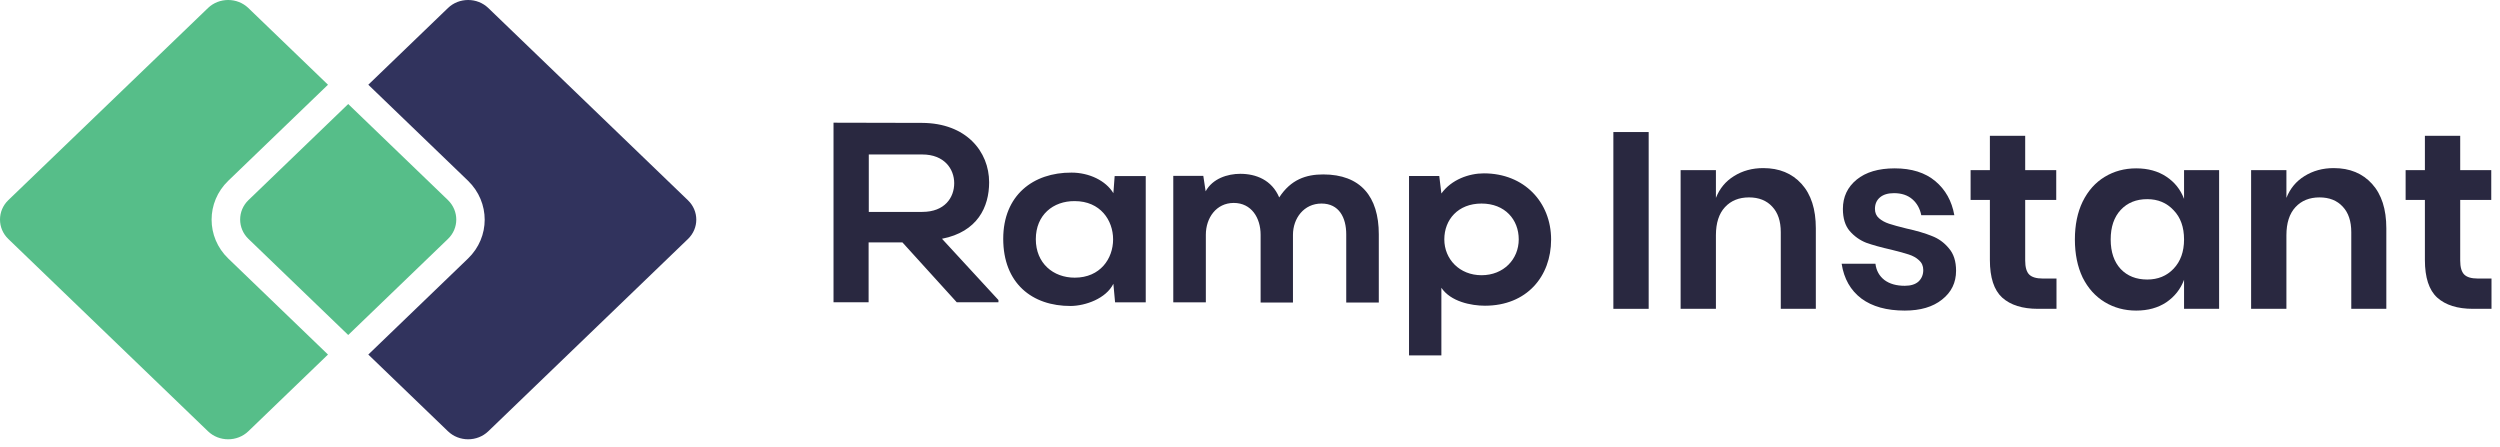
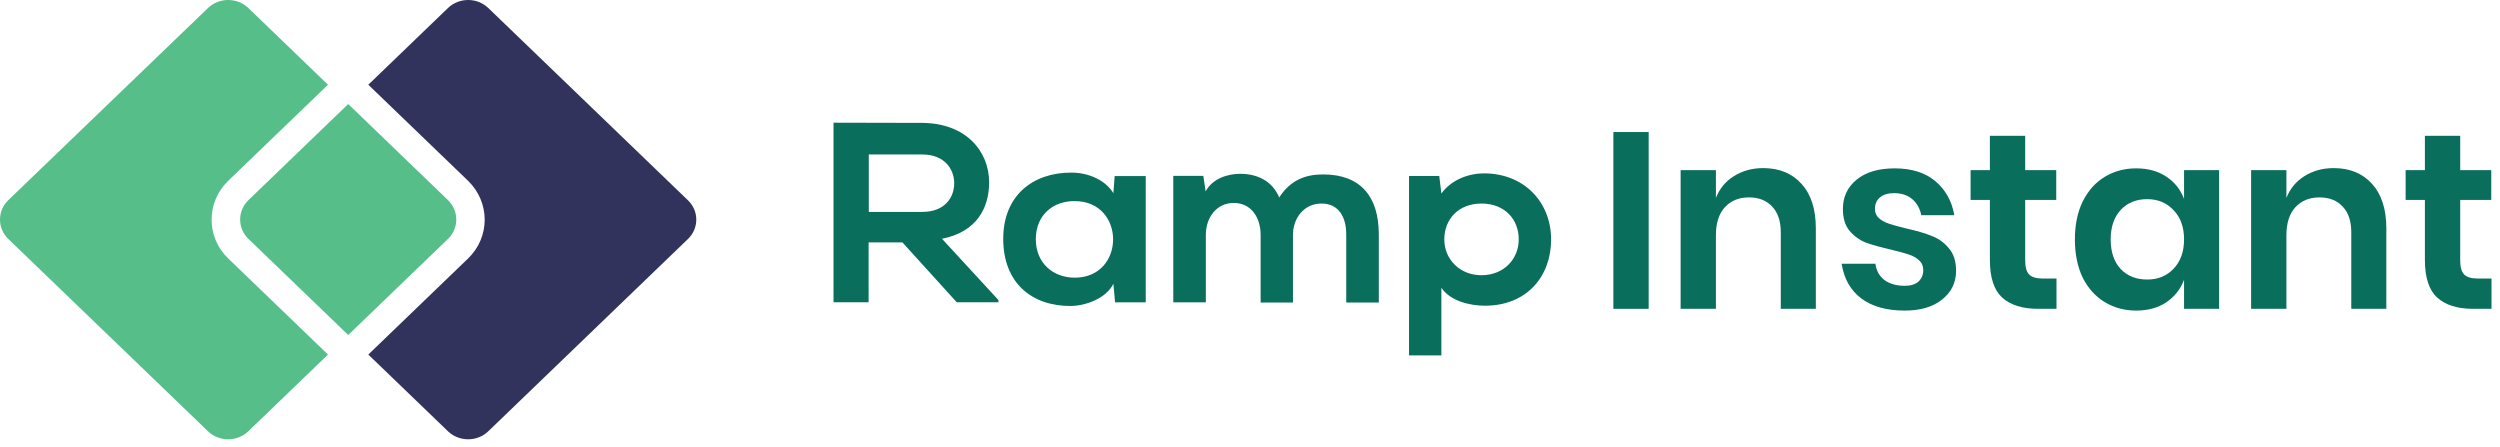
<svg xmlns="http://www.w3.org/2000/svg" width="196" height="35" viewBox="0 0 196 35" fill="none">
-   <path fill-rule="evenodd" clip-rule="evenodd" d="M78.278 23.7H75.012L70.752 19.006H68.099V23.7H65.348V9.619C66.508 9.619 67.664 9.623 68.82 9.627C69.977 9.631 71.133 9.635 72.293 9.635C75.741 9.651 77.548 11.87 77.548 14.296C77.548 16.228 76.636 18.176 73.852 18.719L78.278 23.524V23.7ZM68.113 12.111V16.613H72.307C74.064 16.613 74.81 15.495 74.81 14.362C74.81 13.244 74.031 12.111 72.307 12.111H68.113ZM89.826 13.804H87.389L87.289 15.145C86.693 14.155 85.383 13.533 84.007 13.533C81.007 13.517 78.653 15.305 78.653 18.721C78.653 22.201 80.907 24.005 83.957 23.989C85.101 23.973 86.709 23.415 87.289 22.249L87.422 23.702H89.826V13.804ZM81.208 18.752C81.208 20.636 82.568 21.769 84.259 21.769C88.27 21.769 88.27 15.767 84.259 15.767C82.568 15.751 81.208 16.852 81.208 18.752ZM98.832 18.4V23.701V23.716H101.368V18.416C101.368 17.107 102.23 15.958 103.606 15.958C104.982 15.958 105.545 17.059 105.545 18.368V23.716H108.098V18.368C108.098 15.399 106.656 13.675 103.738 13.675C102.396 13.675 101.202 14.074 100.29 15.479C99.71 14.106 98.467 13.627 97.24 13.627C96.246 13.627 95.069 13.994 94.522 15L94.339 13.787H91.985V23.701H94.538V18.4C94.538 17.091 95.35 15.91 96.726 15.91C98.119 15.91 98.832 17.091 98.832 18.4ZM110.467 27.847V13.798H112.838L113.004 15.171C113.799 14.07 115.175 13.591 116.336 13.591C119.502 13.591 121.607 15.858 121.607 18.779C121.607 21.669 119.701 23.968 116.418 23.968C115.341 23.968 113.733 23.648 113.004 22.563V27.863H110.467V27.847ZM116.151 15.958C117.991 15.958 119.069 17.219 119.069 18.767C119.069 20.316 117.892 21.577 116.151 21.577C114.427 21.577 113.234 20.316 113.234 18.767C113.234 17.219 114.311 15.958 116.151 15.958Z" fill="#292840" />
-   <path d="M129.256 10.352V24.212H126.488V10.352H129.256Z" fill="#292840" />
-   <path d="M138.239 13.179C139.495 13.179 140.496 13.592 141.242 14.416C141.988 15.241 142.361 16.399 142.361 17.891V24.212H139.613V18.205C139.613 17.341 139.39 16.674 138.945 16.203C138.5 15.718 137.892 15.476 137.12 15.476C136.334 15.476 135.706 15.732 135.235 16.242C134.764 16.752 134.528 17.485 134.528 18.441V24.212H131.76V13.336H134.528V15.515C134.816 14.783 135.287 14.213 135.942 13.808C136.609 13.389 137.375 13.179 138.239 13.179Z" fill="#292840" />
-   <path d="M148.546 13.199C149.868 13.199 150.928 13.533 151.727 14.2C152.525 14.868 153.022 15.758 153.219 16.87H150.627C150.523 16.347 150.287 15.928 149.921 15.614C149.554 15.3 149.076 15.143 148.488 15.143C148.016 15.143 147.65 15.254 147.388 15.476C147.126 15.699 146.996 16 146.996 16.379C146.996 16.68 147.1 16.922 147.31 17.106C147.519 17.289 147.781 17.433 148.095 17.538C148.409 17.642 148.861 17.767 149.449 17.911C150.274 18.094 150.941 18.29 151.452 18.5C151.975 18.696 152.42 19.017 152.787 19.461C153.166 19.893 153.356 20.482 153.356 21.228C153.356 22.157 152.99 22.91 152.257 23.486C151.537 24.062 150.562 24.35 149.332 24.35C147.918 24.35 146.786 24.036 145.935 23.407C145.085 22.766 144.568 21.857 144.385 20.679H147.035C147.1 21.215 147.336 21.64 147.742 21.955C148.147 22.256 148.677 22.406 149.332 22.406C149.803 22.406 150.163 22.295 150.411 22.072C150.66 21.837 150.784 21.536 150.784 21.169C150.784 20.855 150.673 20.6 150.451 20.404C150.241 20.207 149.973 20.057 149.646 19.952C149.332 19.848 148.88 19.723 148.291 19.579C147.48 19.396 146.819 19.213 146.308 19.03C145.811 18.833 145.379 18.526 145.013 18.107C144.659 17.688 144.483 17.112 144.483 16.379C144.483 15.437 144.843 14.671 145.562 14.082C146.282 13.493 147.277 13.199 148.546 13.199Z" fill="#292840" />
-   <path d="M161.229 21.837V24.212H159.776C158.559 24.212 157.623 23.918 156.969 23.329C156.327 22.74 156.007 21.758 156.007 20.384V15.673H154.495V13.336H156.007V10.647H158.775V13.336H161.209V15.673H158.775V20.423C158.775 20.947 158.879 21.313 159.089 21.523C159.298 21.732 159.652 21.837 160.149 21.837H161.229Z" fill="#292840" />
-   <path d="M167.48 13.199C168.397 13.199 169.182 13.415 169.836 13.847C170.491 14.279 170.955 14.861 171.23 15.594V13.336H173.978V24.212H171.23V21.935C170.955 22.668 170.491 23.257 169.836 23.702C169.182 24.134 168.397 24.35 167.48 24.35C166.564 24.35 165.74 24.127 165.007 23.682C164.274 23.237 163.698 22.596 163.279 21.758C162.874 20.908 162.671 19.913 162.671 18.774C162.671 17.636 162.874 16.648 163.279 15.81C163.698 14.959 164.274 14.312 165.007 13.867C165.74 13.421 166.564 13.199 167.48 13.199ZM168.344 15.614C167.48 15.614 166.787 15.895 166.263 16.458C165.74 17.021 165.478 17.793 165.478 18.774C165.478 19.756 165.74 20.528 166.263 21.091C166.787 21.64 167.48 21.915 168.344 21.915C169.182 21.915 169.869 21.634 170.406 21.071C170.955 20.495 171.23 19.73 171.23 18.774C171.23 17.806 170.955 17.04 170.406 16.477C169.869 15.902 169.182 15.614 168.344 15.614Z" fill="#292840" />
-   <path d="M182.965 13.179C184.222 13.179 185.223 13.592 185.969 14.416C186.715 15.241 187.088 16.399 187.088 17.891V24.212H184.34V18.205C184.34 17.341 184.117 16.674 183.672 16.203C183.227 15.718 182.619 15.476 181.846 15.476C181.061 15.476 180.433 15.732 179.962 16.242C179.491 16.752 179.255 17.485 179.255 18.441V24.212H176.487V13.336H179.255V15.515C179.543 14.783 180.014 14.213 180.668 13.808C181.336 13.389 182.102 13.179 182.965 13.179Z" fill="#292840" />
-   <path d="M195.334 21.837V24.212H193.882C192.664 24.212 191.729 23.918 191.074 23.329C190.433 22.74 190.112 21.758 190.112 20.384V15.673H188.601V13.336H190.112V10.647H192.88V13.336H195.315V15.673H192.88V20.423C192.88 20.947 192.985 21.313 193.195 21.523C193.404 21.732 193.757 21.837 194.255 21.837H195.334Z" fill="#292840" />
+   <path fill-rule="evenodd" clip-rule="evenodd" d="M78.278 23.7H75.012L70.752 19.006H68.099V23.7H65.348V9.619C66.508 9.619 67.664 9.623 68.82 9.627C69.977 9.631 71.133 9.635 72.293 9.635C75.741 9.651 77.548 11.87 77.548 14.296C77.548 16.228 76.636 18.176 73.852 18.719L78.278 23.524V23.7ZM68.113 12.111V16.613H72.307C74.064 16.613 74.81 15.495 74.81 14.362C74.81 13.244 74.031 12.111 72.307 12.111H68.113ZM89.826 13.804H87.389L87.289 15.145C86.693 14.155 85.383 13.533 84.007 13.533C81.007 13.517 78.653 15.305 78.653 18.721C78.653 22.201 80.907 24.005 83.957 23.989C85.101 23.973 86.709 23.415 87.289 22.249L87.422 23.702H89.826V13.804ZM81.208 18.752C81.208 20.636 82.568 21.769 84.259 21.769C88.27 21.769 88.27 15.767 84.259 15.767C82.568 15.751 81.208 16.852 81.208 18.752ZM98.832 18.4V23.701V23.716H101.368V18.416C101.368 17.107 102.23 15.958 103.606 15.958C104.982 15.958 105.545 17.059 105.545 18.368V23.716H108.098V18.368C108.098 15.399 106.656 13.675 103.738 13.675C102.396 13.675 101.202 14.074 100.29 15.479C99.71 14.106 98.467 13.627 97.24 13.627C96.246 13.627 95.069 13.994 94.522 15L94.339 13.787H91.985V23.701H94.538V18.4C94.538 17.091 95.35 15.91 96.726 15.91C98.119 15.91 98.832 17.091 98.832 18.4ZM110.467 27.847V13.798H112.838L113.004 15.171C113.799 14.07 115.175 13.591 116.336 13.591C119.502 13.591 121.607 15.858 121.607 18.779C121.607 21.669 119.701 23.968 116.418 23.968C115.341 23.968 113.733 23.648 113.004 22.563V27.863H110.467V27.847ZM116.151 15.958C117.991 15.958 119.069 17.219 119.069 18.767C119.069 20.316 117.892 21.577 116.151 21.577C114.427 21.577 113.234 20.316 113.234 18.767C113.234 17.219 114.311 15.958 116.151 15.958Z" fill="#0A6E5C" />
+   <path d="M129.256 10.352V24.212H126.488V10.352H129.256Z" fill="#0A6E5C" />
+   <path d="M138.239 13.179C139.495 13.179 140.496 13.592 141.242 14.416C141.988 15.241 142.361 16.399 142.361 17.891V24.212H139.613V18.205C139.613 17.341 139.39 16.674 138.945 16.203C138.5 15.718 137.892 15.476 137.12 15.476C136.334 15.476 135.706 15.732 135.235 16.242C134.764 16.752 134.528 17.485 134.528 18.441V24.212H131.76V13.336H134.528V15.515C134.816 14.783 135.287 14.213 135.942 13.808C136.609 13.389 137.375 13.179 138.239 13.179Z" fill="#0A6E5C" />
+   <path d="M148.546 13.199C149.868 13.199 150.928 13.533 151.727 14.2C152.525 14.868 153.022 15.758 153.219 16.87H150.627C150.523 16.347 150.287 15.928 149.921 15.614C149.554 15.3 149.076 15.143 148.488 15.143C148.016 15.143 147.65 15.254 147.388 15.476C147.126 15.699 146.996 16 146.996 16.379C146.996 16.68 147.1 16.922 147.31 17.106C147.519 17.289 147.781 17.433 148.095 17.538C148.409 17.642 148.861 17.767 149.449 17.911C150.274 18.094 150.941 18.29 151.452 18.5C151.975 18.696 152.42 19.017 152.787 19.461C153.166 19.893 153.356 20.482 153.356 21.228C153.356 22.157 152.99 22.91 152.257 23.486C151.537 24.062 150.562 24.35 149.332 24.35C147.918 24.35 146.786 24.036 145.935 23.407C145.085 22.766 144.568 21.857 144.385 20.679H147.035C147.1 21.215 147.336 21.64 147.742 21.955C148.147 22.256 148.677 22.406 149.332 22.406C149.803 22.406 150.163 22.295 150.411 22.072C150.66 21.837 150.784 21.536 150.784 21.169C150.784 20.855 150.673 20.6 150.451 20.404C150.241 20.207 149.973 20.057 149.646 19.952C149.332 19.848 148.88 19.723 148.291 19.579C147.48 19.396 146.819 19.213 146.308 19.03C145.811 18.833 145.379 18.526 145.013 18.107C144.659 17.688 144.483 17.112 144.483 16.379C144.483 15.437 144.843 14.671 145.562 14.082C146.282 13.493 147.277 13.199 148.546 13.199Z" fill="#0A6E5C" />
+   <path d="M161.229 21.837V24.212H159.776C158.559 24.212 157.623 23.918 156.969 23.329C156.327 22.74 156.007 21.758 156.007 20.384V15.673H154.495V13.336H156.007V10.647H158.775V13.336H161.209V15.673H158.775V20.423C158.775 20.947 158.879 21.313 159.089 21.523C159.298 21.732 159.652 21.837 160.149 21.837H161.229Z" fill="#0A6E5C" />
+   <path d="M167.48 13.199C168.397 13.199 169.182 13.415 169.836 13.847C170.491 14.279 170.955 14.861 171.23 15.594V13.336H173.978V24.212H171.23V21.935C170.955 22.668 170.491 23.257 169.836 23.702C169.182 24.134 168.397 24.35 167.48 24.35C166.564 24.35 165.74 24.127 165.007 23.682C164.274 23.237 163.698 22.596 163.279 21.758C162.874 20.908 162.671 19.913 162.671 18.774C162.671 17.636 162.874 16.648 163.279 15.81C163.698 14.959 164.274 14.312 165.007 13.867C165.74 13.421 166.564 13.199 167.48 13.199ZM168.344 15.614C167.48 15.614 166.787 15.895 166.263 16.458C165.74 17.021 165.478 17.793 165.478 18.774C165.478 19.756 165.74 20.528 166.263 21.091C166.787 21.64 167.48 21.915 168.344 21.915C169.182 21.915 169.869 21.634 170.406 21.071C170.955 20.495 171.23 19.73 171.23 18.774C171.23 17.806 170.955 17.04 170.406 16.477C169.869 15.902 169.182 15.614 168.344 15.614Z" fill="#0A6E5C" />
+   <path d="M182.965 13.179C184.222 13.179 185.223 13.592 185.969 14.416C186.715 15.241 187.088 16.399 187.088 17.891V24.212H184.34V18.205C184.34 17.341 184.117 16.674 183.672 16.203C183.227 15.718 182.619 15.476 181.846 15.476C181.061 15.476 180.433 15.732 179.962 16.242C179.491 16.752 179.255 17.485 179.255 18.441V24.212H176.487V13.336H179.255V15.515C179.543 14.783 180.014 14.213 180.668 13.808C181.336 13.389 182.102 13.179 182.965 13.179Z" fill="#0A6E5C" />
+   <path d="M195.334 21.837V24.212H193.882C192.664 24.212 191.729 23.918 191.074 23.329C190.433 22.74 190.112 21.758 190.112 20.384V15.673H188.601V13.336H190.112V10.647H192.88V13.336H195.315V15.673H192.88V20.423C192.88 20.947 192.985 21.313 193.195 21.523C193.404 21.732 193.757 21.837 194.255 21.837H195.334Z" fill="#0A6E5C" />
  <path d="M17.895 20.267L25.714 27.797L19.47 33.811C18.599 34.65 17.176 34.65 16.306 33.811L0.653 18.737C-0.218 17.899 -0.218 16.528 0.653 15.69L16.306 0.629C17.176 -0.21 18.599 -0.21 19.47 0.629L25.714 6.643L17.895 14.173C16.154 15.85 16.154 18.59 17.895 20.267Z" fill="#56BE89" />
  <path d="M35.12 18.733L27.3 26.264L19.481 18.733C18.61 17.895 18.61 16.525 19.481 15.687L27.3 8.156L35.12 15.687C35.99 16.538 35.99 17.895 35.12 18.733Z" fill="#56BE89" />
  <path d="M53.936 18.737L38.283 33.811C37.413 34.65 35.99 34.65 35.12 33.811L28.875 27.797L36.695 20.267C38.435 18.59 38.435 15.863 36.695 14.173L28.875 6.643L35.12 0.629C35.99 -0.21 37.413 -0.21 38.283 0.629L53.936 15.703C54.807 16.541 54.807 17.899 53.936 18.737Z" fill="#31335D" />
</svg>
